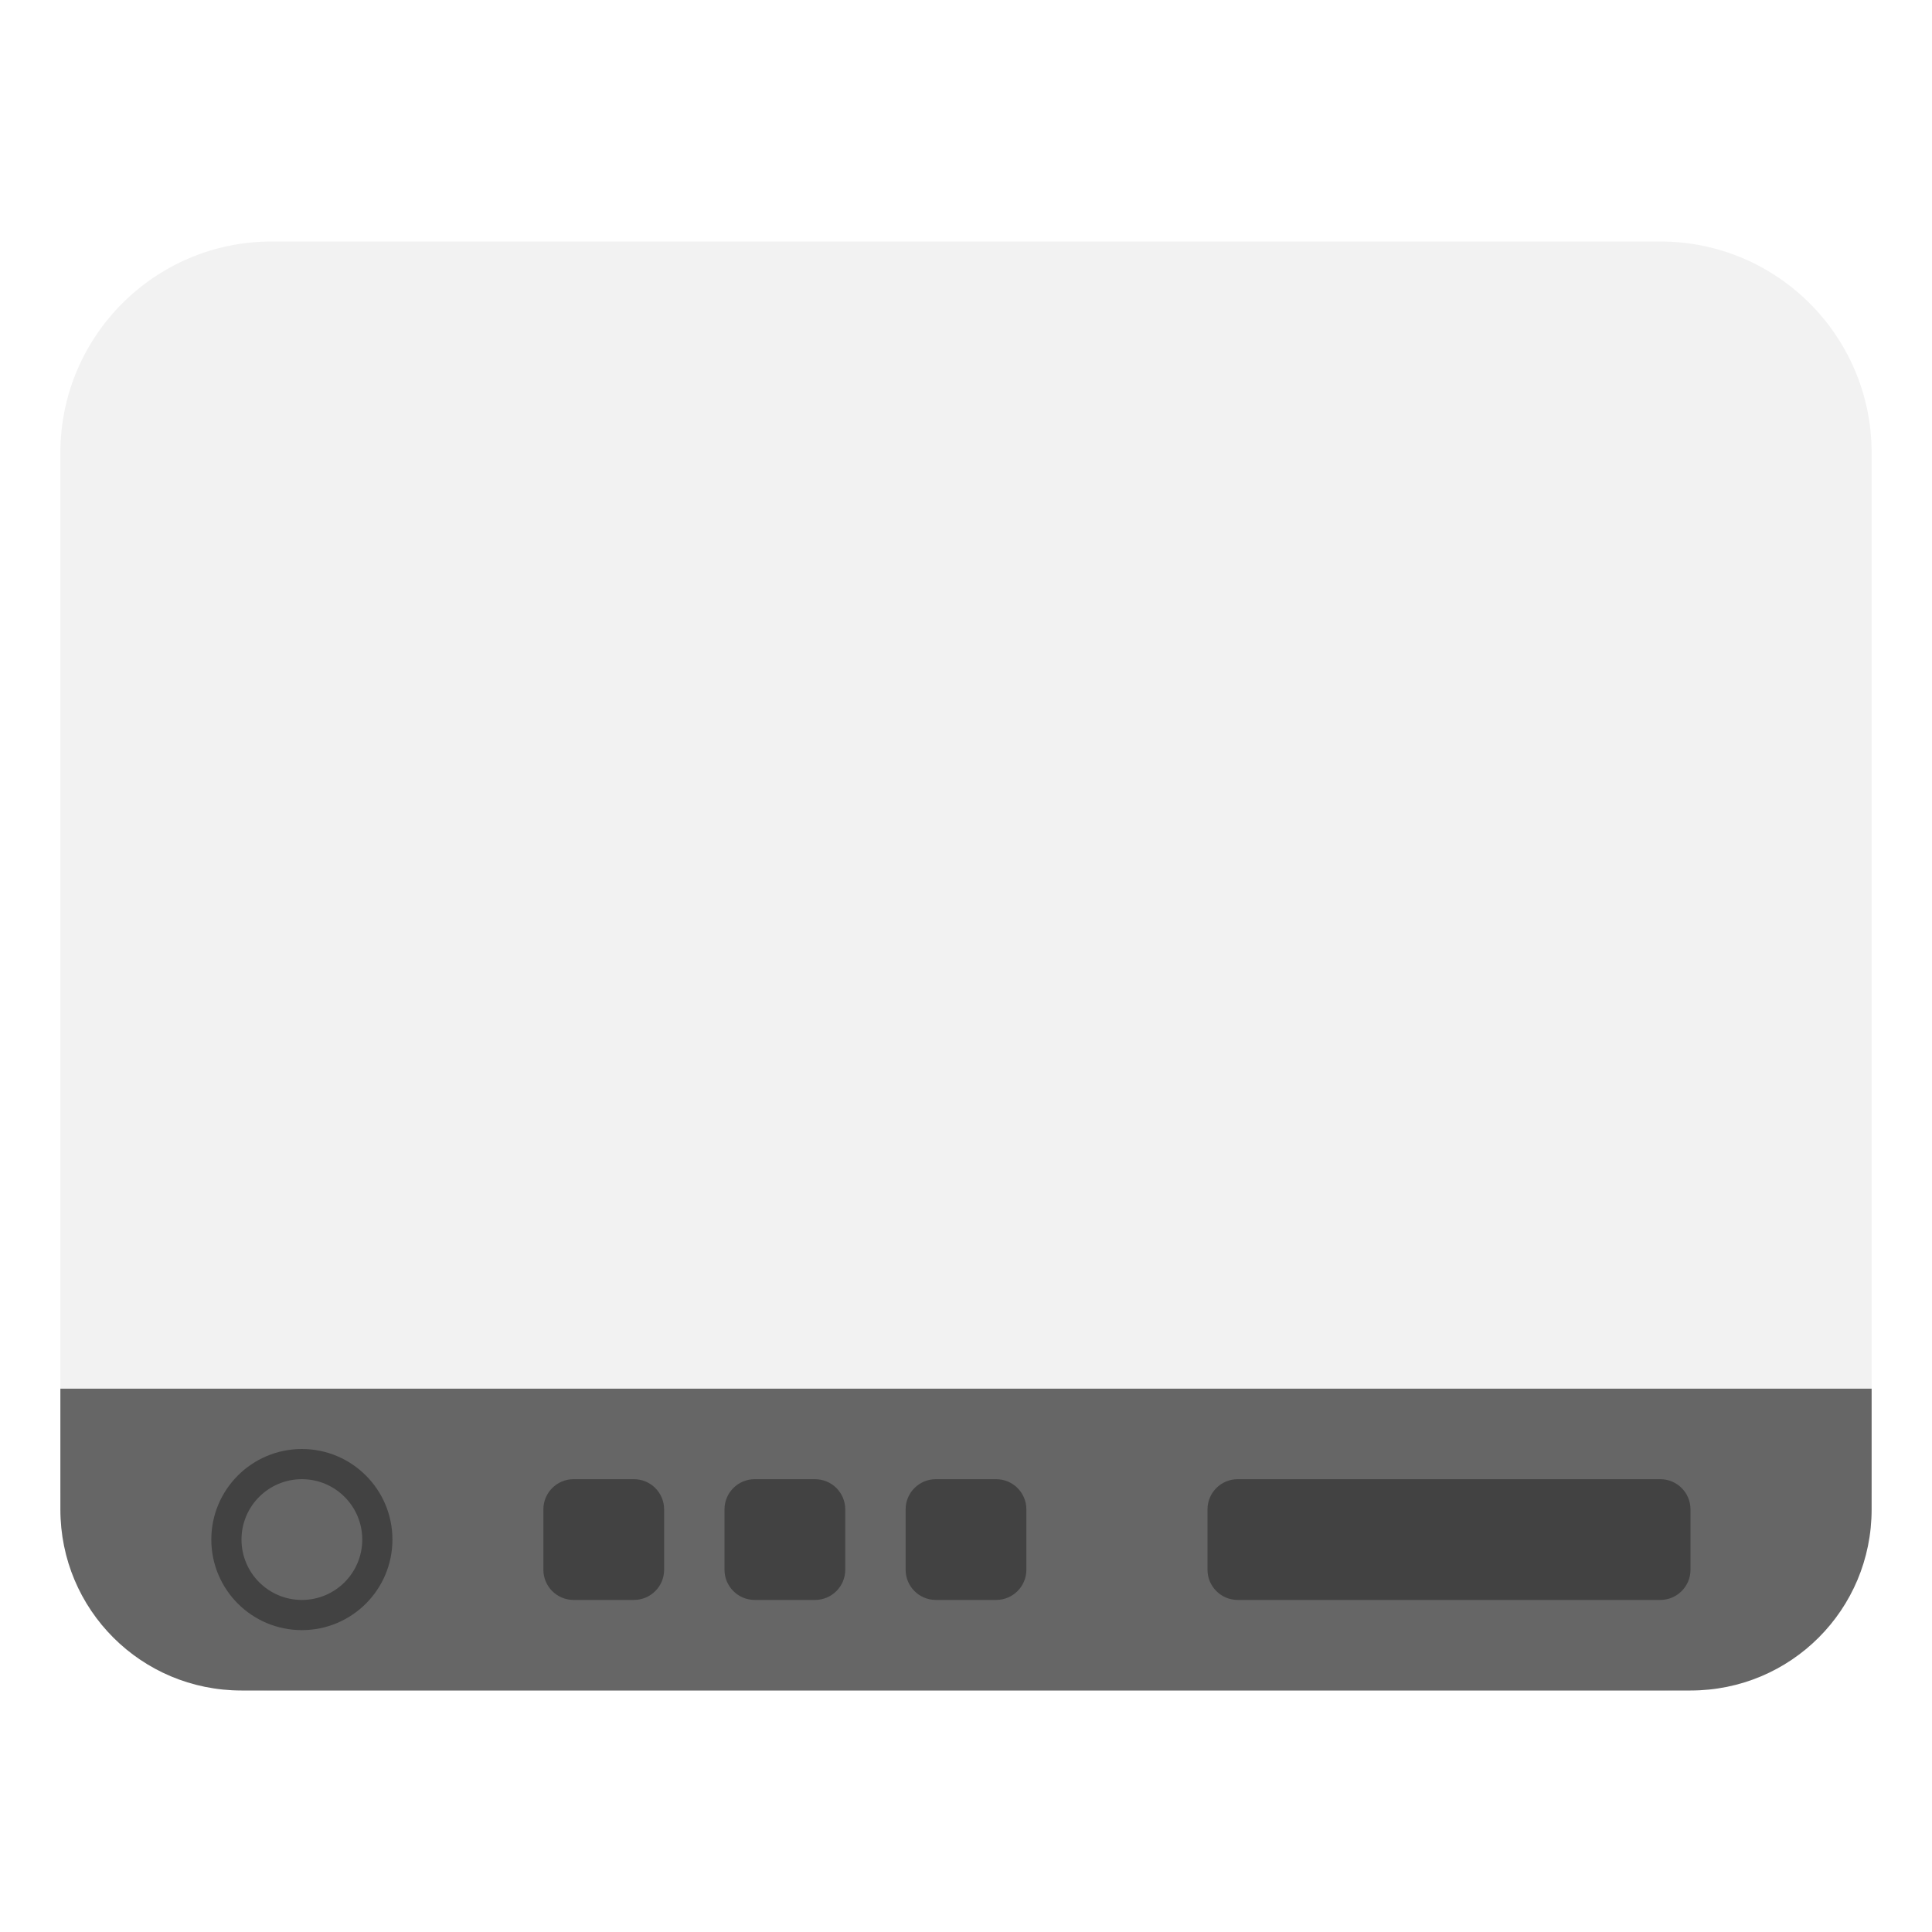
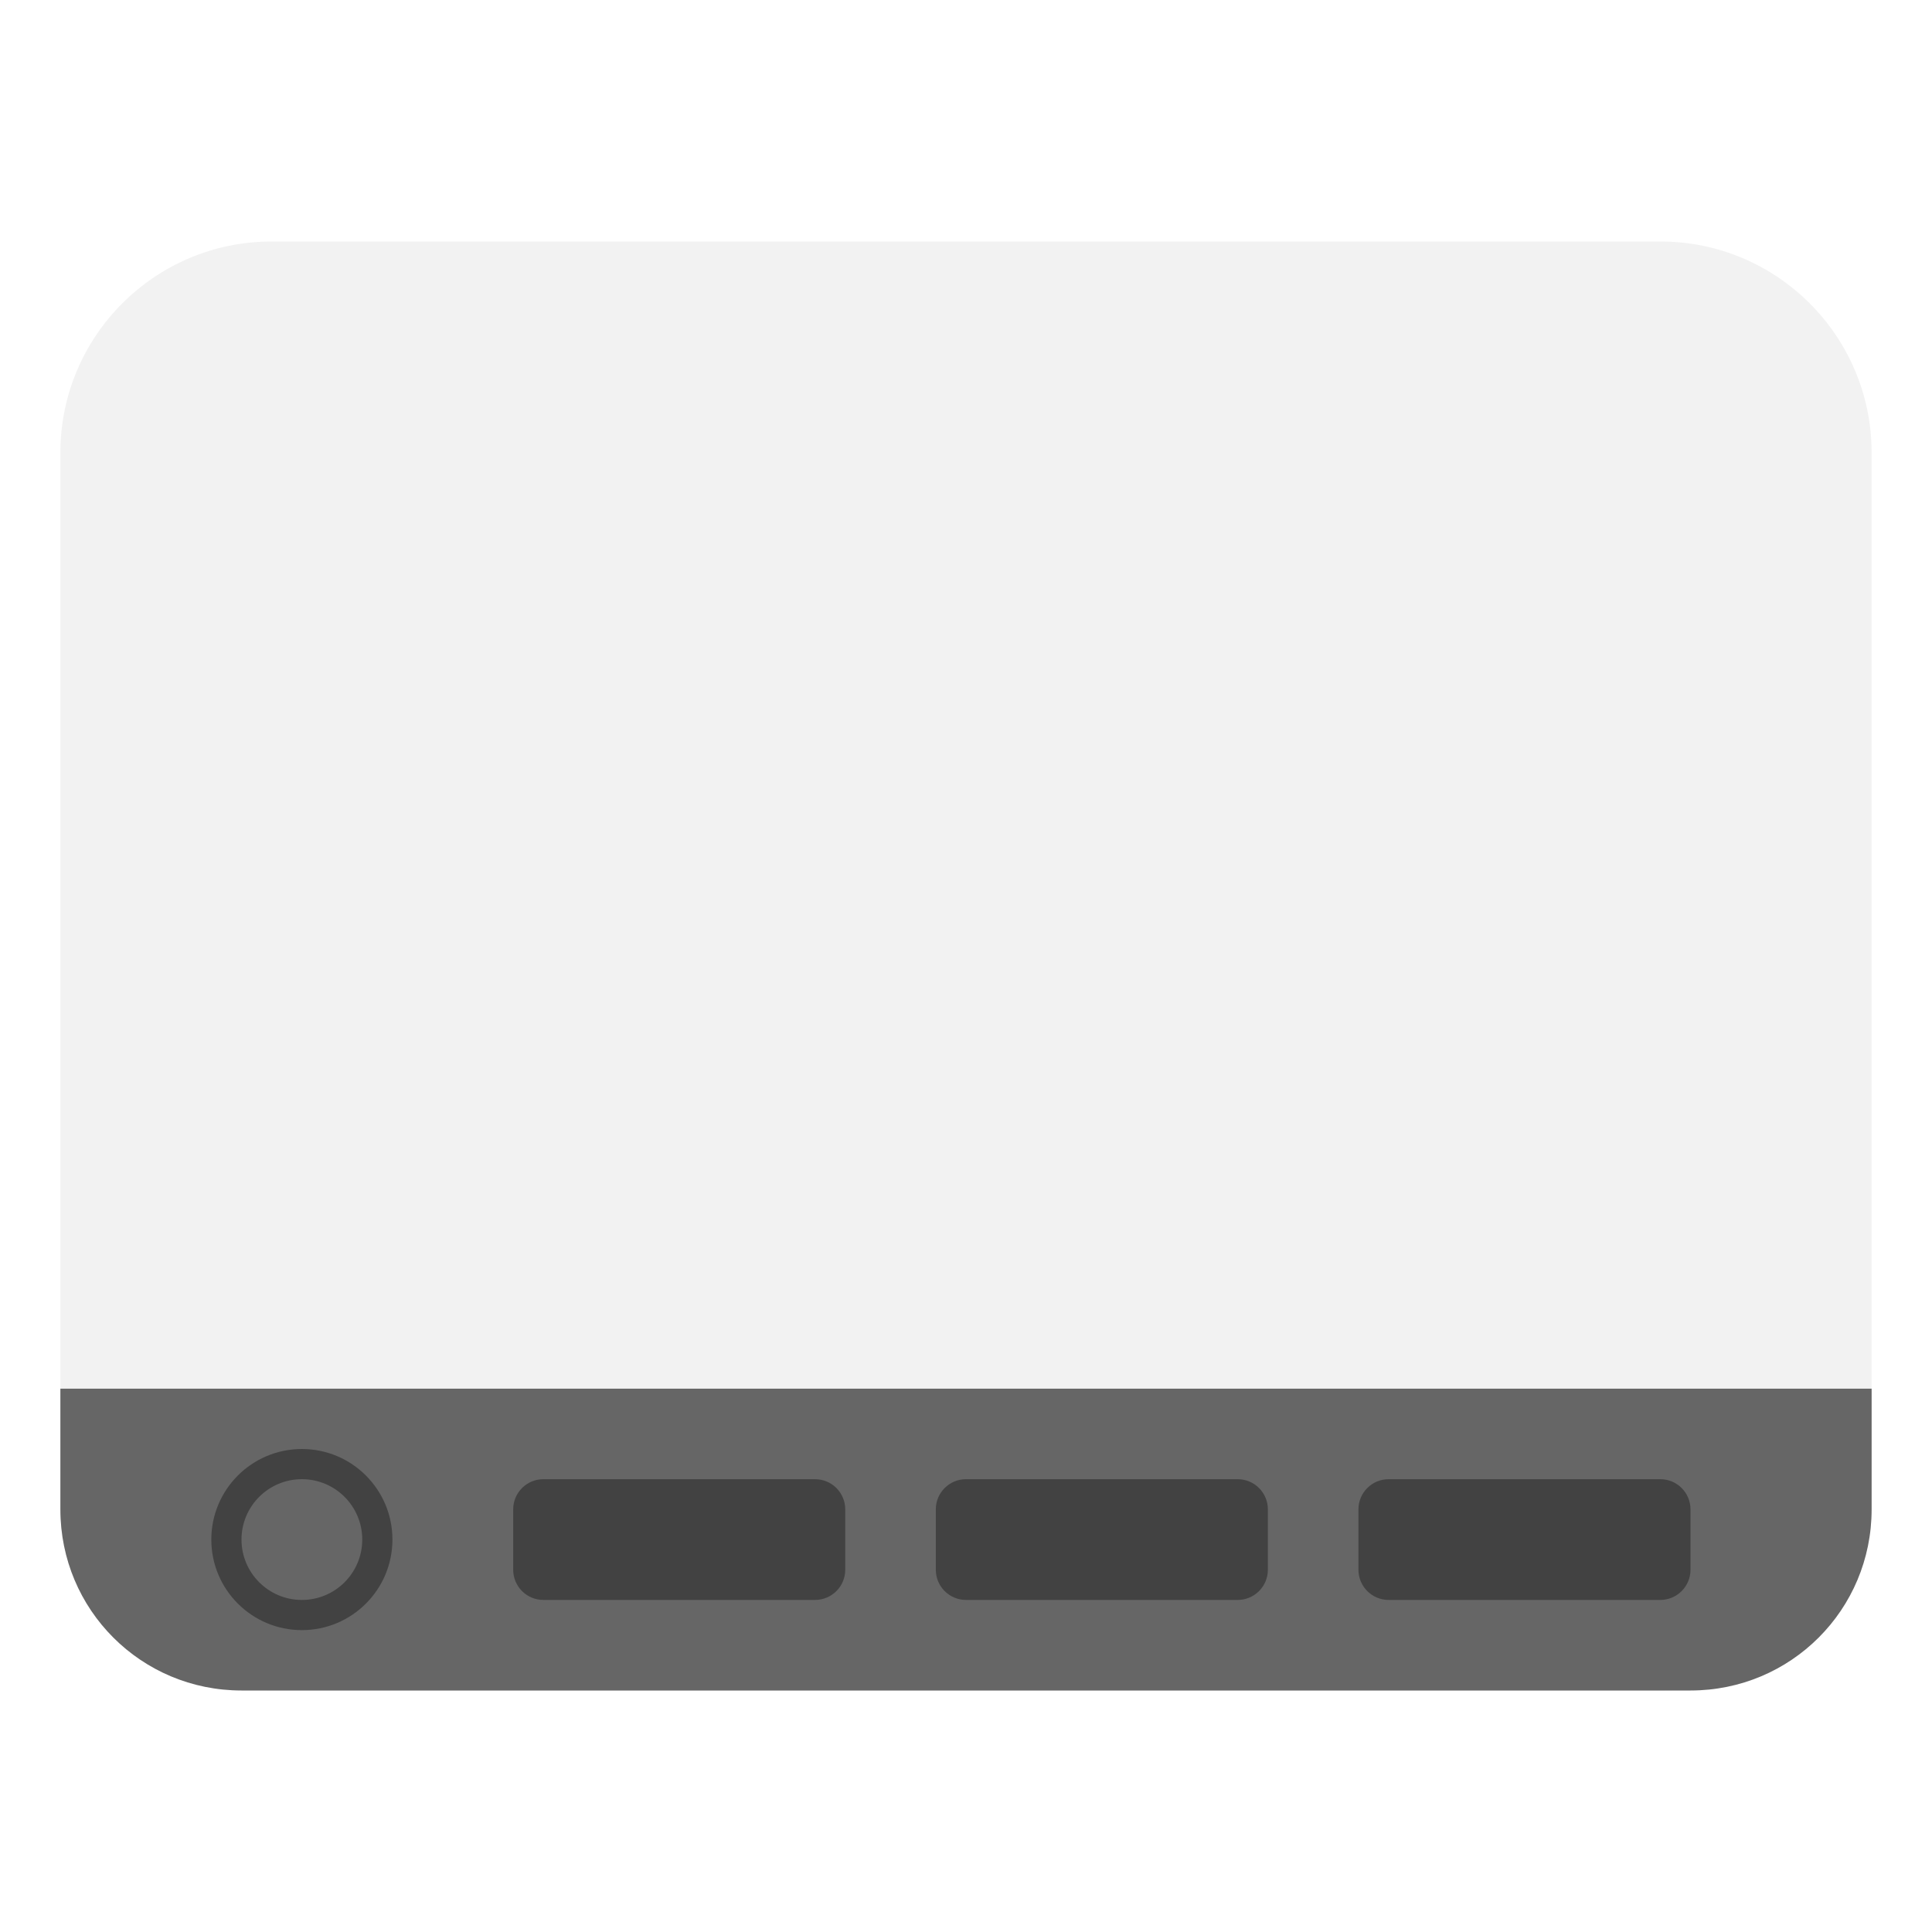
- <svg xmlns="http://www.w3.org/2000/svg" width="64" height="64">
-   <rect width="60" height="48" x="2" y="8" fill="#f2f2f2" fill-rule="evenodd" rx="7" ry="7" />
-   <path fill="#666" stroke-width="3.78" d="M2 46.002V50c0 3.324 2.676 6 6 6h48c3.324 0 6-2.676 6-6v-3.998z" style="paint-order:stroke markers fill" />
-   <path d="M10 48a3 3 0 0 0-3 3 3 3 0 0 0 3 3 3 3 0 0 0 3-3 3 3 0 0 0-3-3zm0 1a2 2 0 0 1 2 2 2 2 0 0 1-2 2 2 2 0 0 1-2-2 2 2 0 0 1 2-2z" opacity=".35" style="paint-order:fill markers stroke" />
-   <rect width="16" height="4" x="40" y="49" opacity=".35" rx="1" ry="1" style="paint-order:fill markers stroke" />
-   <rect width="4" height="4" x="18" y="49" opacity=".35" rx="1" ry="1" style="paint-order:fill markers stroke" />
-   <rect width="4" height="4" x="24" y="49" opacity=".35" rx="1" ry="1" style="paint-order:fill markers stroke" />
-   <rect width="4" height="4" x="30" y="49" opacity=".35" rx="1" ry="1" style="paint-order:fill markers stroke" />
+ <svg xmlns="http://www.w3.org/2000/svg" width="64" height="64" version="1.1">
+   <rect x="2" y="8" width="60" height="48" rx="7" ry="7" fill="#f2f2f2" fill-rule="evenodd" />
+   <path d="M2 46.002V50c0 3.324 2.676 6 6 6h48c3.324 0 6-2.676 6-6v-3.998z" fill="#666" stroke-width="3.78" style="paint-order:stroke markers fill" />
+   <path d="m10 48a3 3 0 0 0-3 3 3 3 0 0 0 3 3 3 3 0 0 0 3-3 3 3 0 0 0-3-3zm0 1a2 2 0 0 1 2 2 2 2 0 0 1-2 2 2 2 0 0 1-2-2 2 2 0 0 1 2-2z" opacity=".35" style="paint-order:fill markers stroke" />
+   <rect x="45" y="49" width="11" height="4" rx="1" ry="1" opacity=".35" stroke-width=".829" style="paint-order:fill markers stroke" />
+   <rect x="31" y="49" width="11" height="4" rx="1" ry="1" opacity=".35" stroke-width=".829" style="paint-order:fill markers stroke" />
+   <rect x="17" y="49" width="11" height="4" rx="1" ry="1" opacity=".35" stroke-width=".829" style="paint-order:fill markers stroke" />
</svg>
